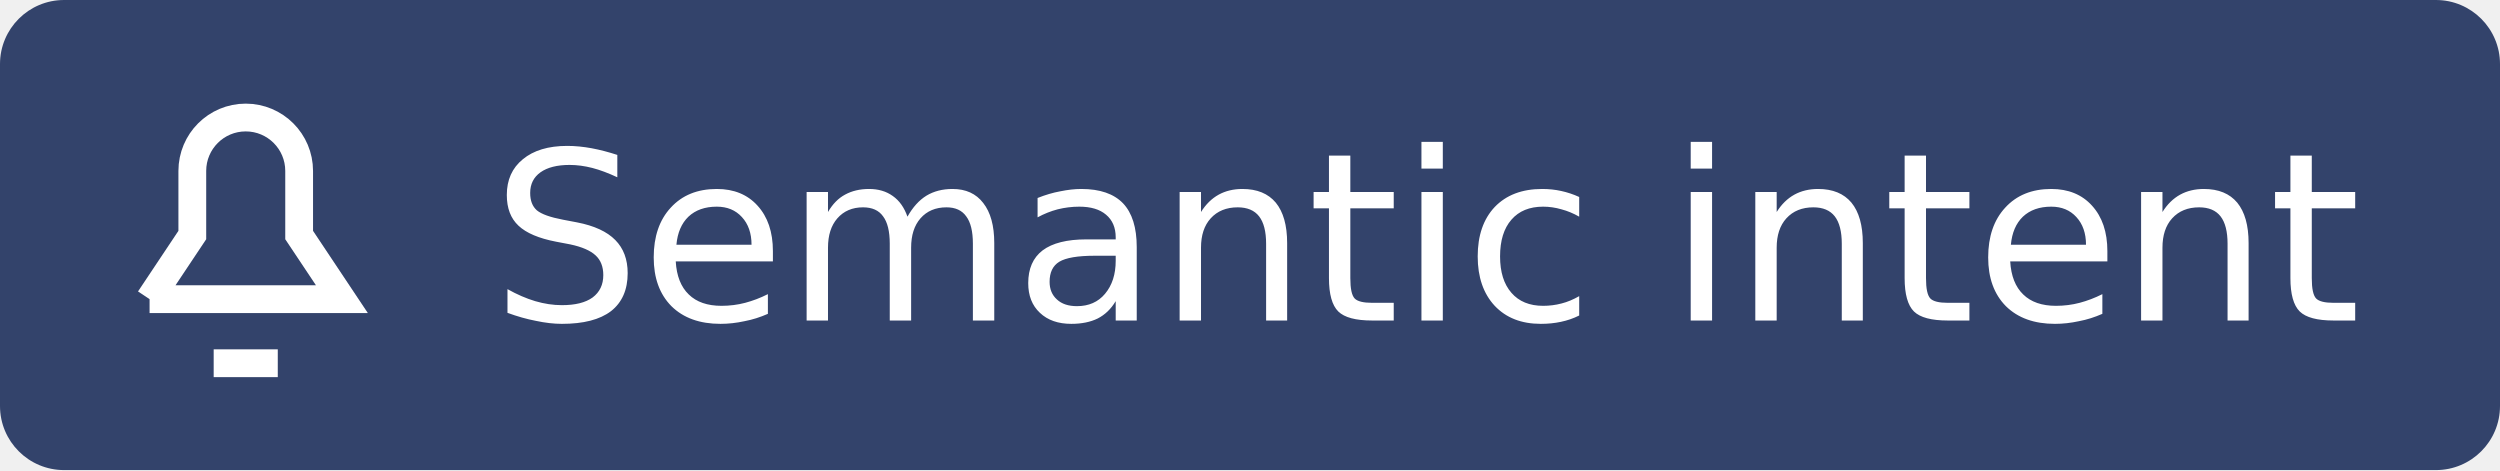
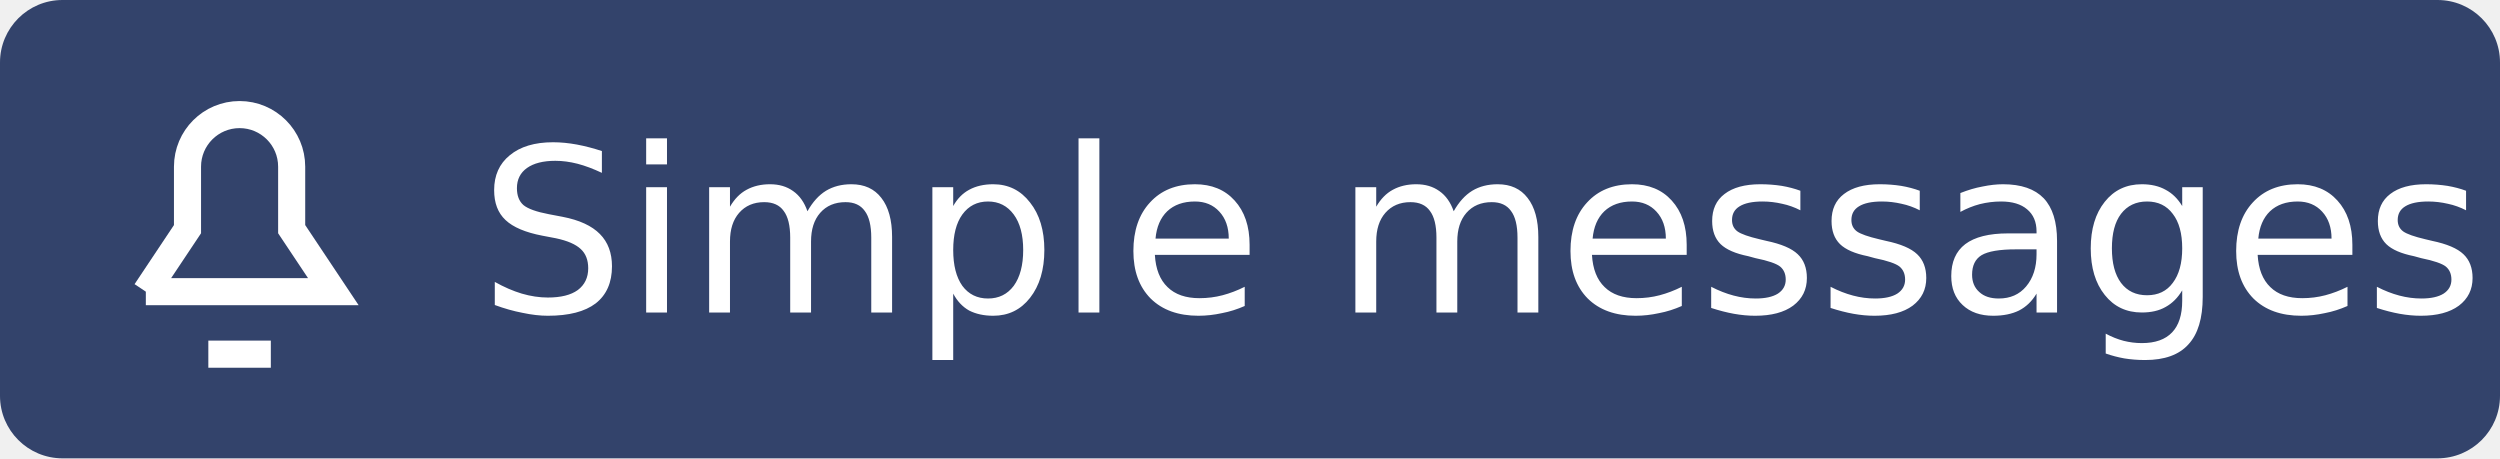
- <svg xmlns="http://www.w3.org/2000/svg" width="117" height="22" role="img" aria-label="Semantic intent">
-   <rect width="117" height="22" rx="3" fill="#33436b" />
+ <svg xmlns="http://www.w3.org/2000/svg" width="120" height="22" role="img" aria-label="Simple messages">
+   <rect width="120" height="22" rx="3" fill="#33436b" />
  <path d="M7 14h9l-2-3V8a2.5 2.5 0 0 0-5 0v3l-2 3m3 3h3" fill="none" stroke="white" stroke-width="1.3" />
-   <text x="23" y="15" fill="white" font-family="Verdana,DejaVu Sans,sans-serif" font-size="11">Semantic intent</text>
+   <text x="23" y="15" fill="white" font-family="Verdana,DejaVu Sans,sans-serif" font-size="11">Simple messages</text>
</svg>
